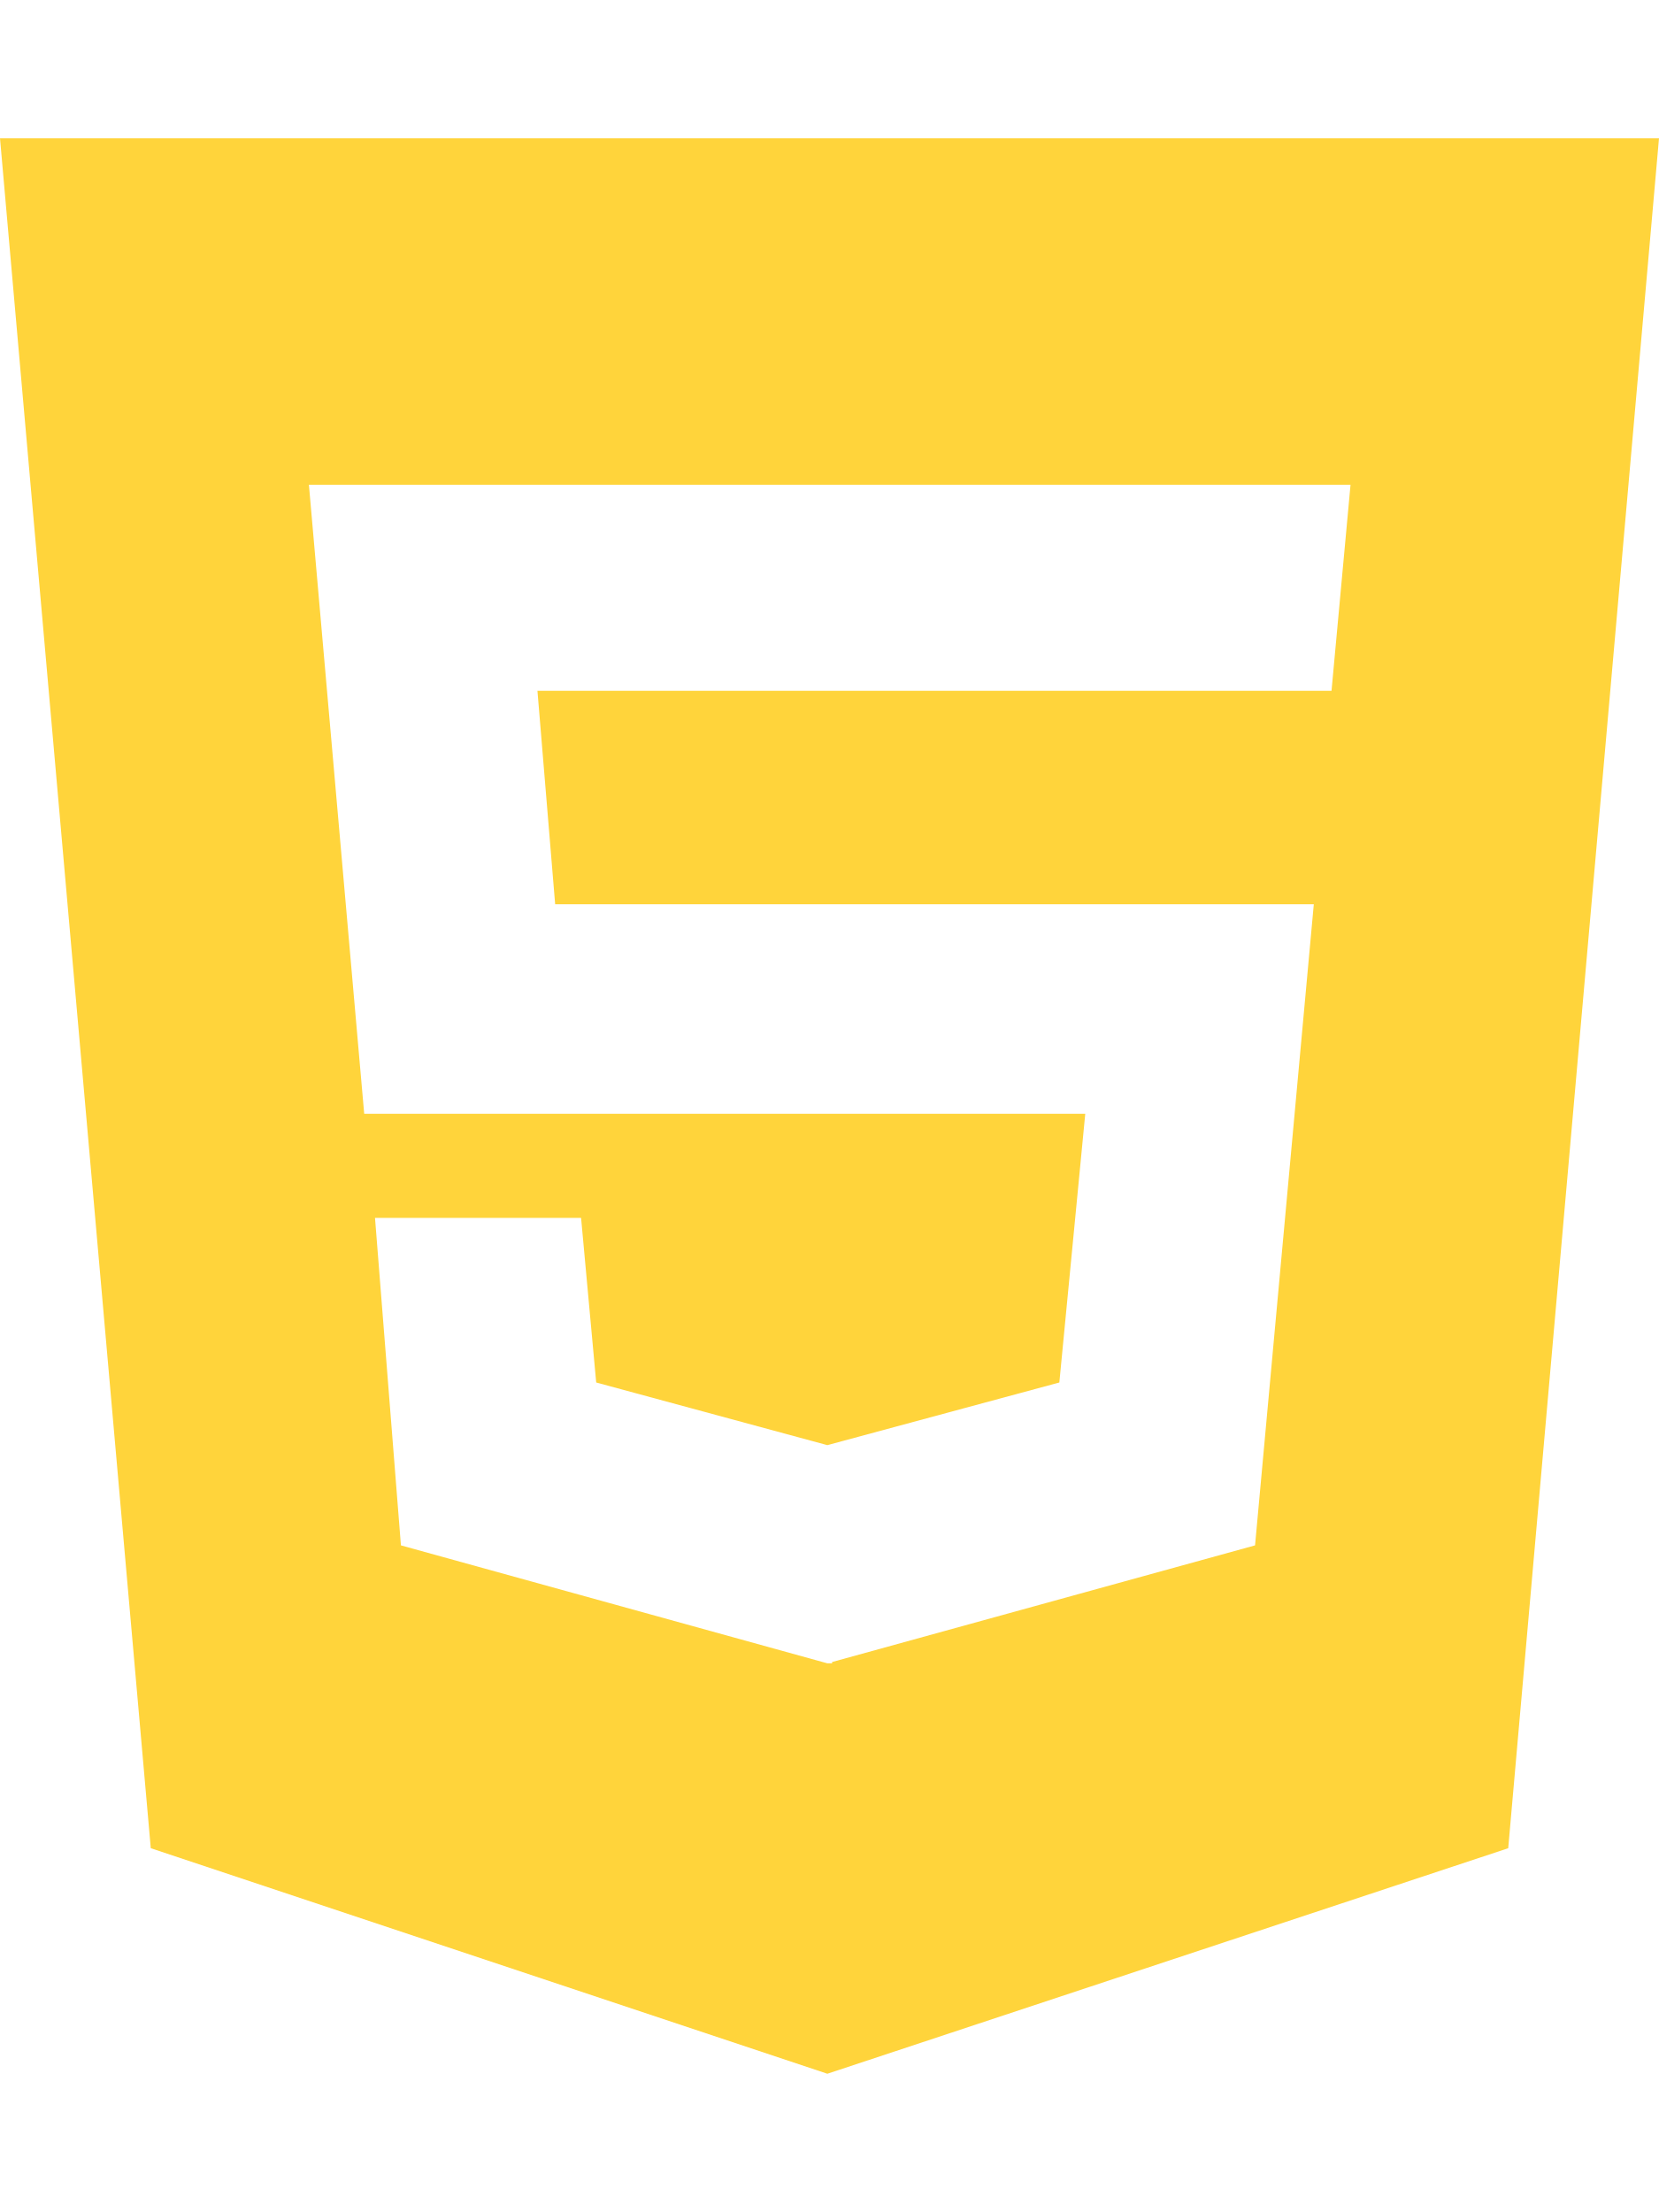
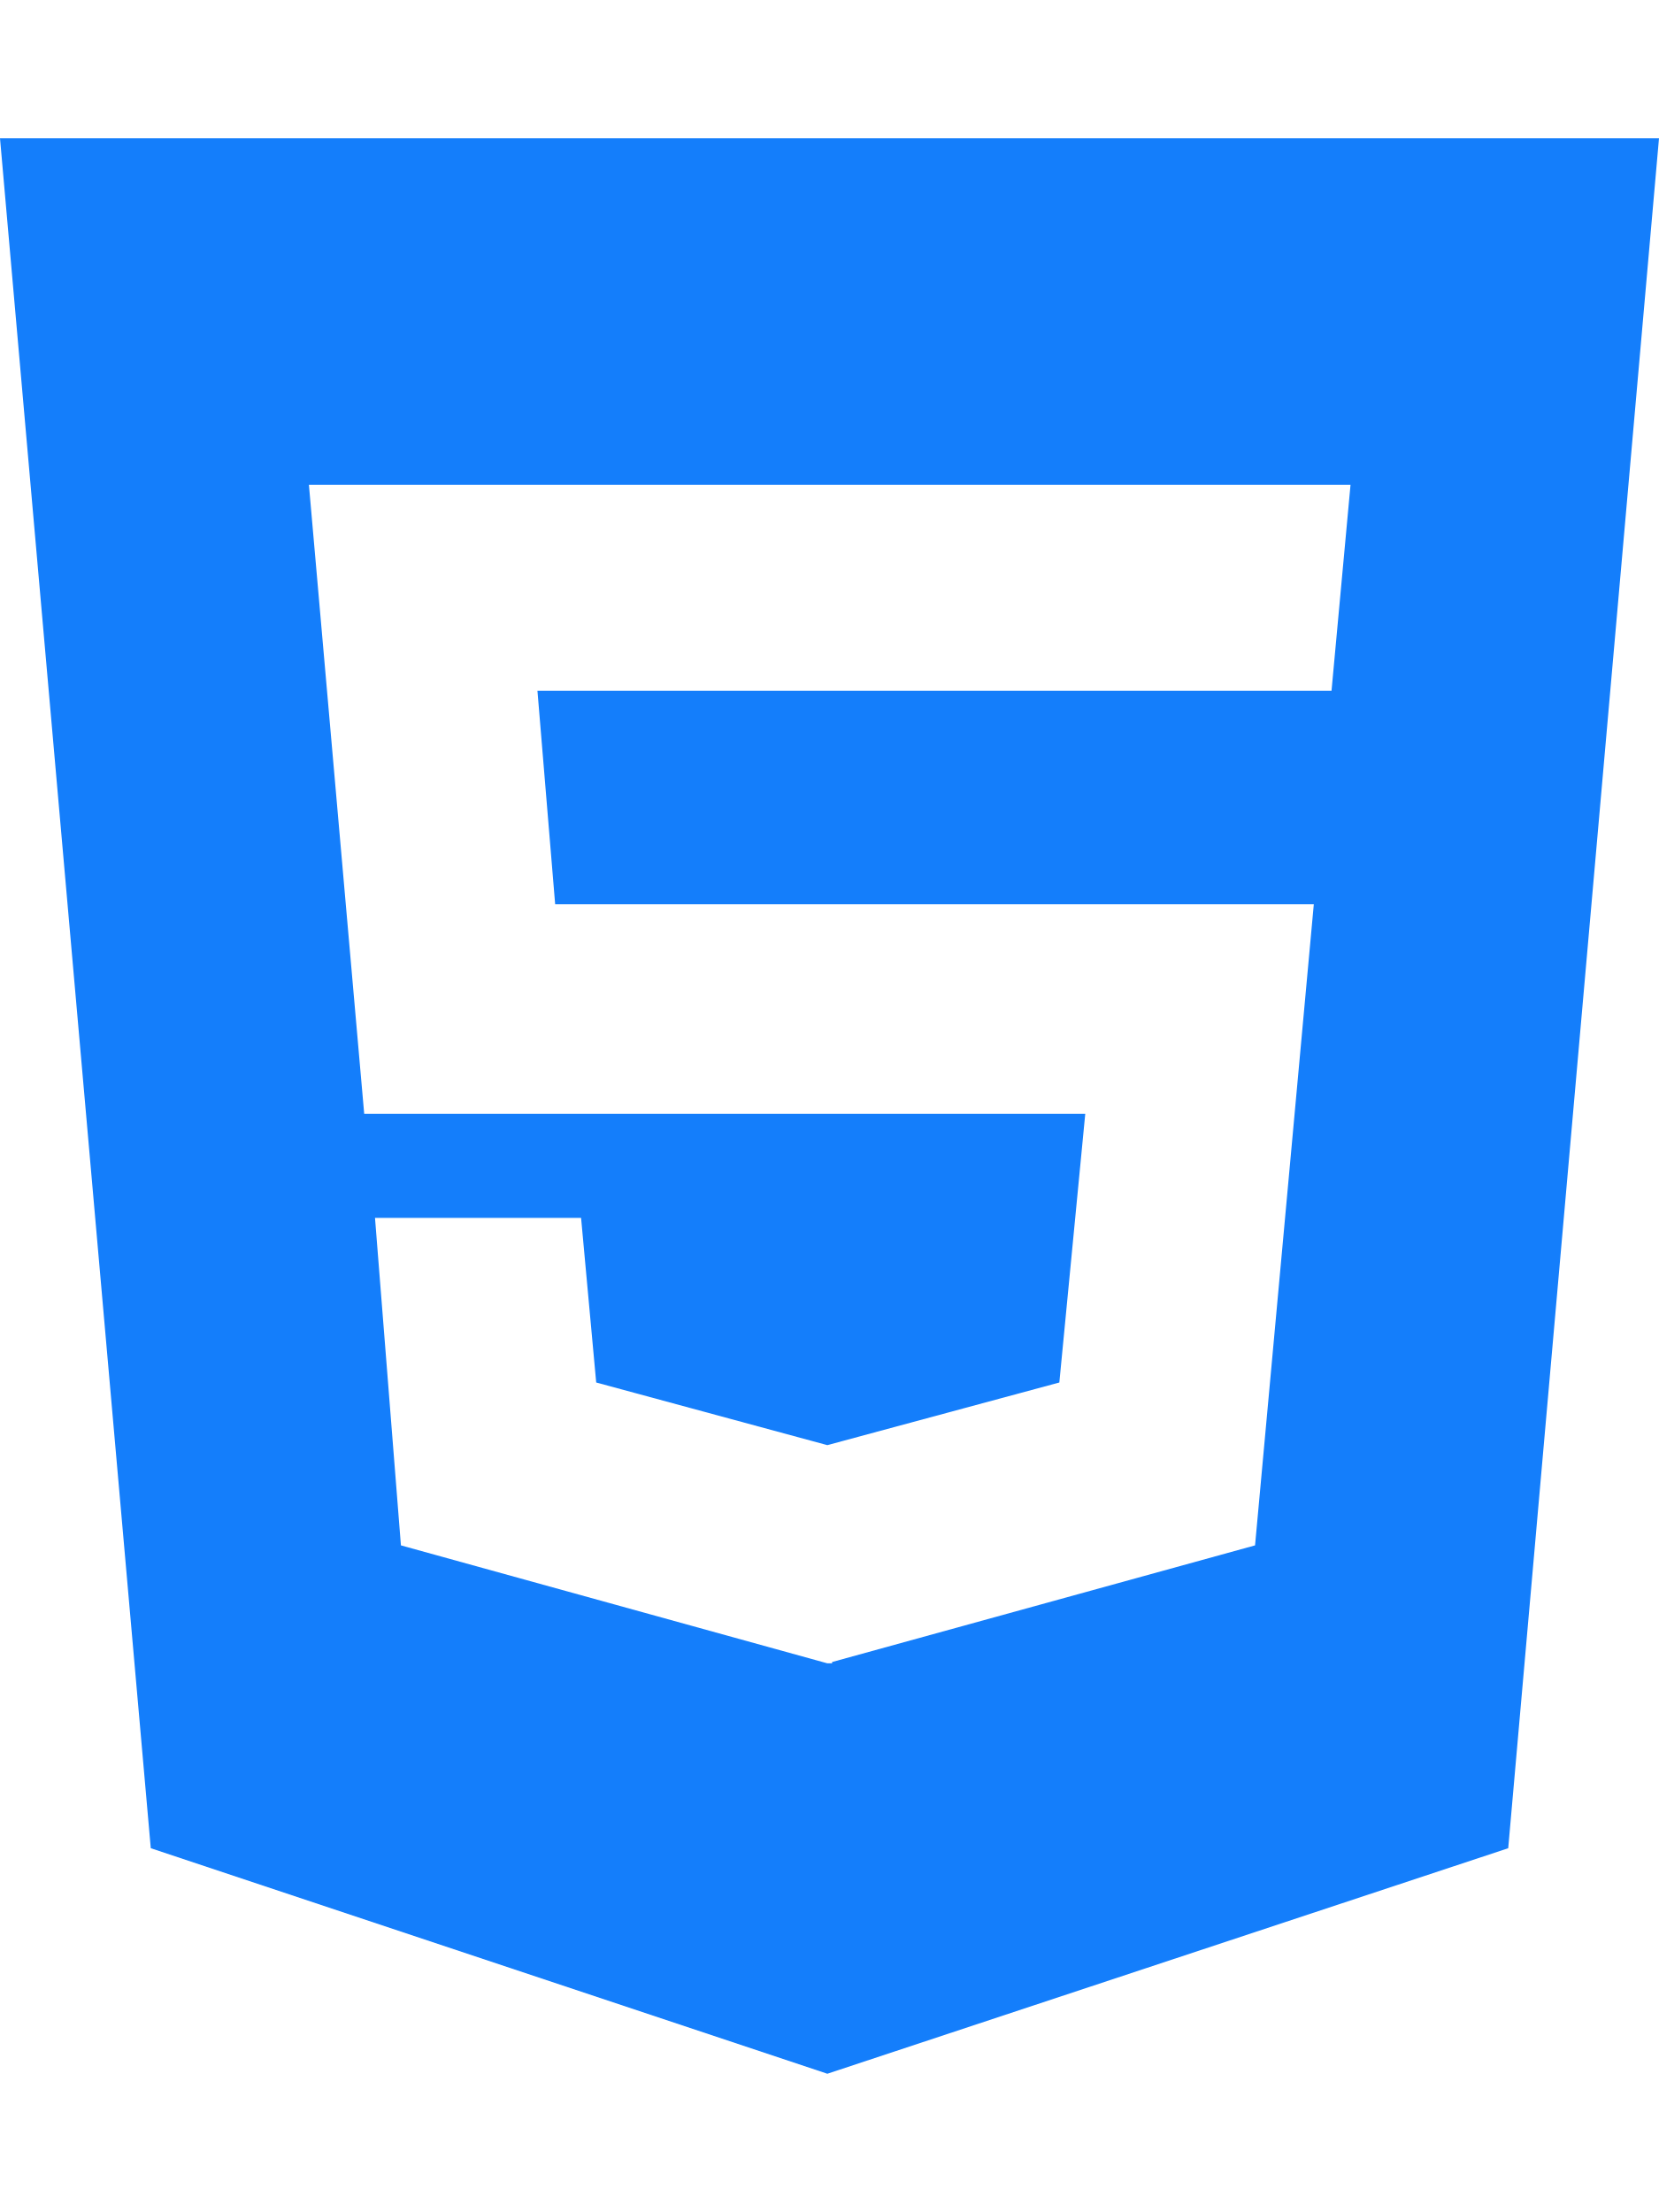
<svg xmlns="http://www.w3.org/2000/svg" viewBox="0 0 384 512">
-   <path fill="#FFD43B" d="M0 32l34.9 395.8L191.5 480l157.6-52.2L384 32H0zm308.2 127.9H124.4l4.1 49.4h175.6l-13.6 148.4-97.9 27v.3h-1.1l-98.7-27.3-6-75.8h47.7L138 320l53.5 14.5 53.7-14.5 6-62.2H84.3L71.5 112.2h241.1l-4.4 47.7z" />
+   <path fill="#147efb" d="M0 32l34.9 395.8L191.5 480l157.6-52.2L384 32H0zm308.2 127.9H124.4l4.1 49.4h175.6l-13.6 148.4-97.9 27v.3h-1.1l-98.7-27.3-6-75.8h47.7L138 320l53.5 14.5 53.7-14.5 6-62.2H84.3L71.5 112.2h241.1l-4.4 47.7z" />
</svg>
